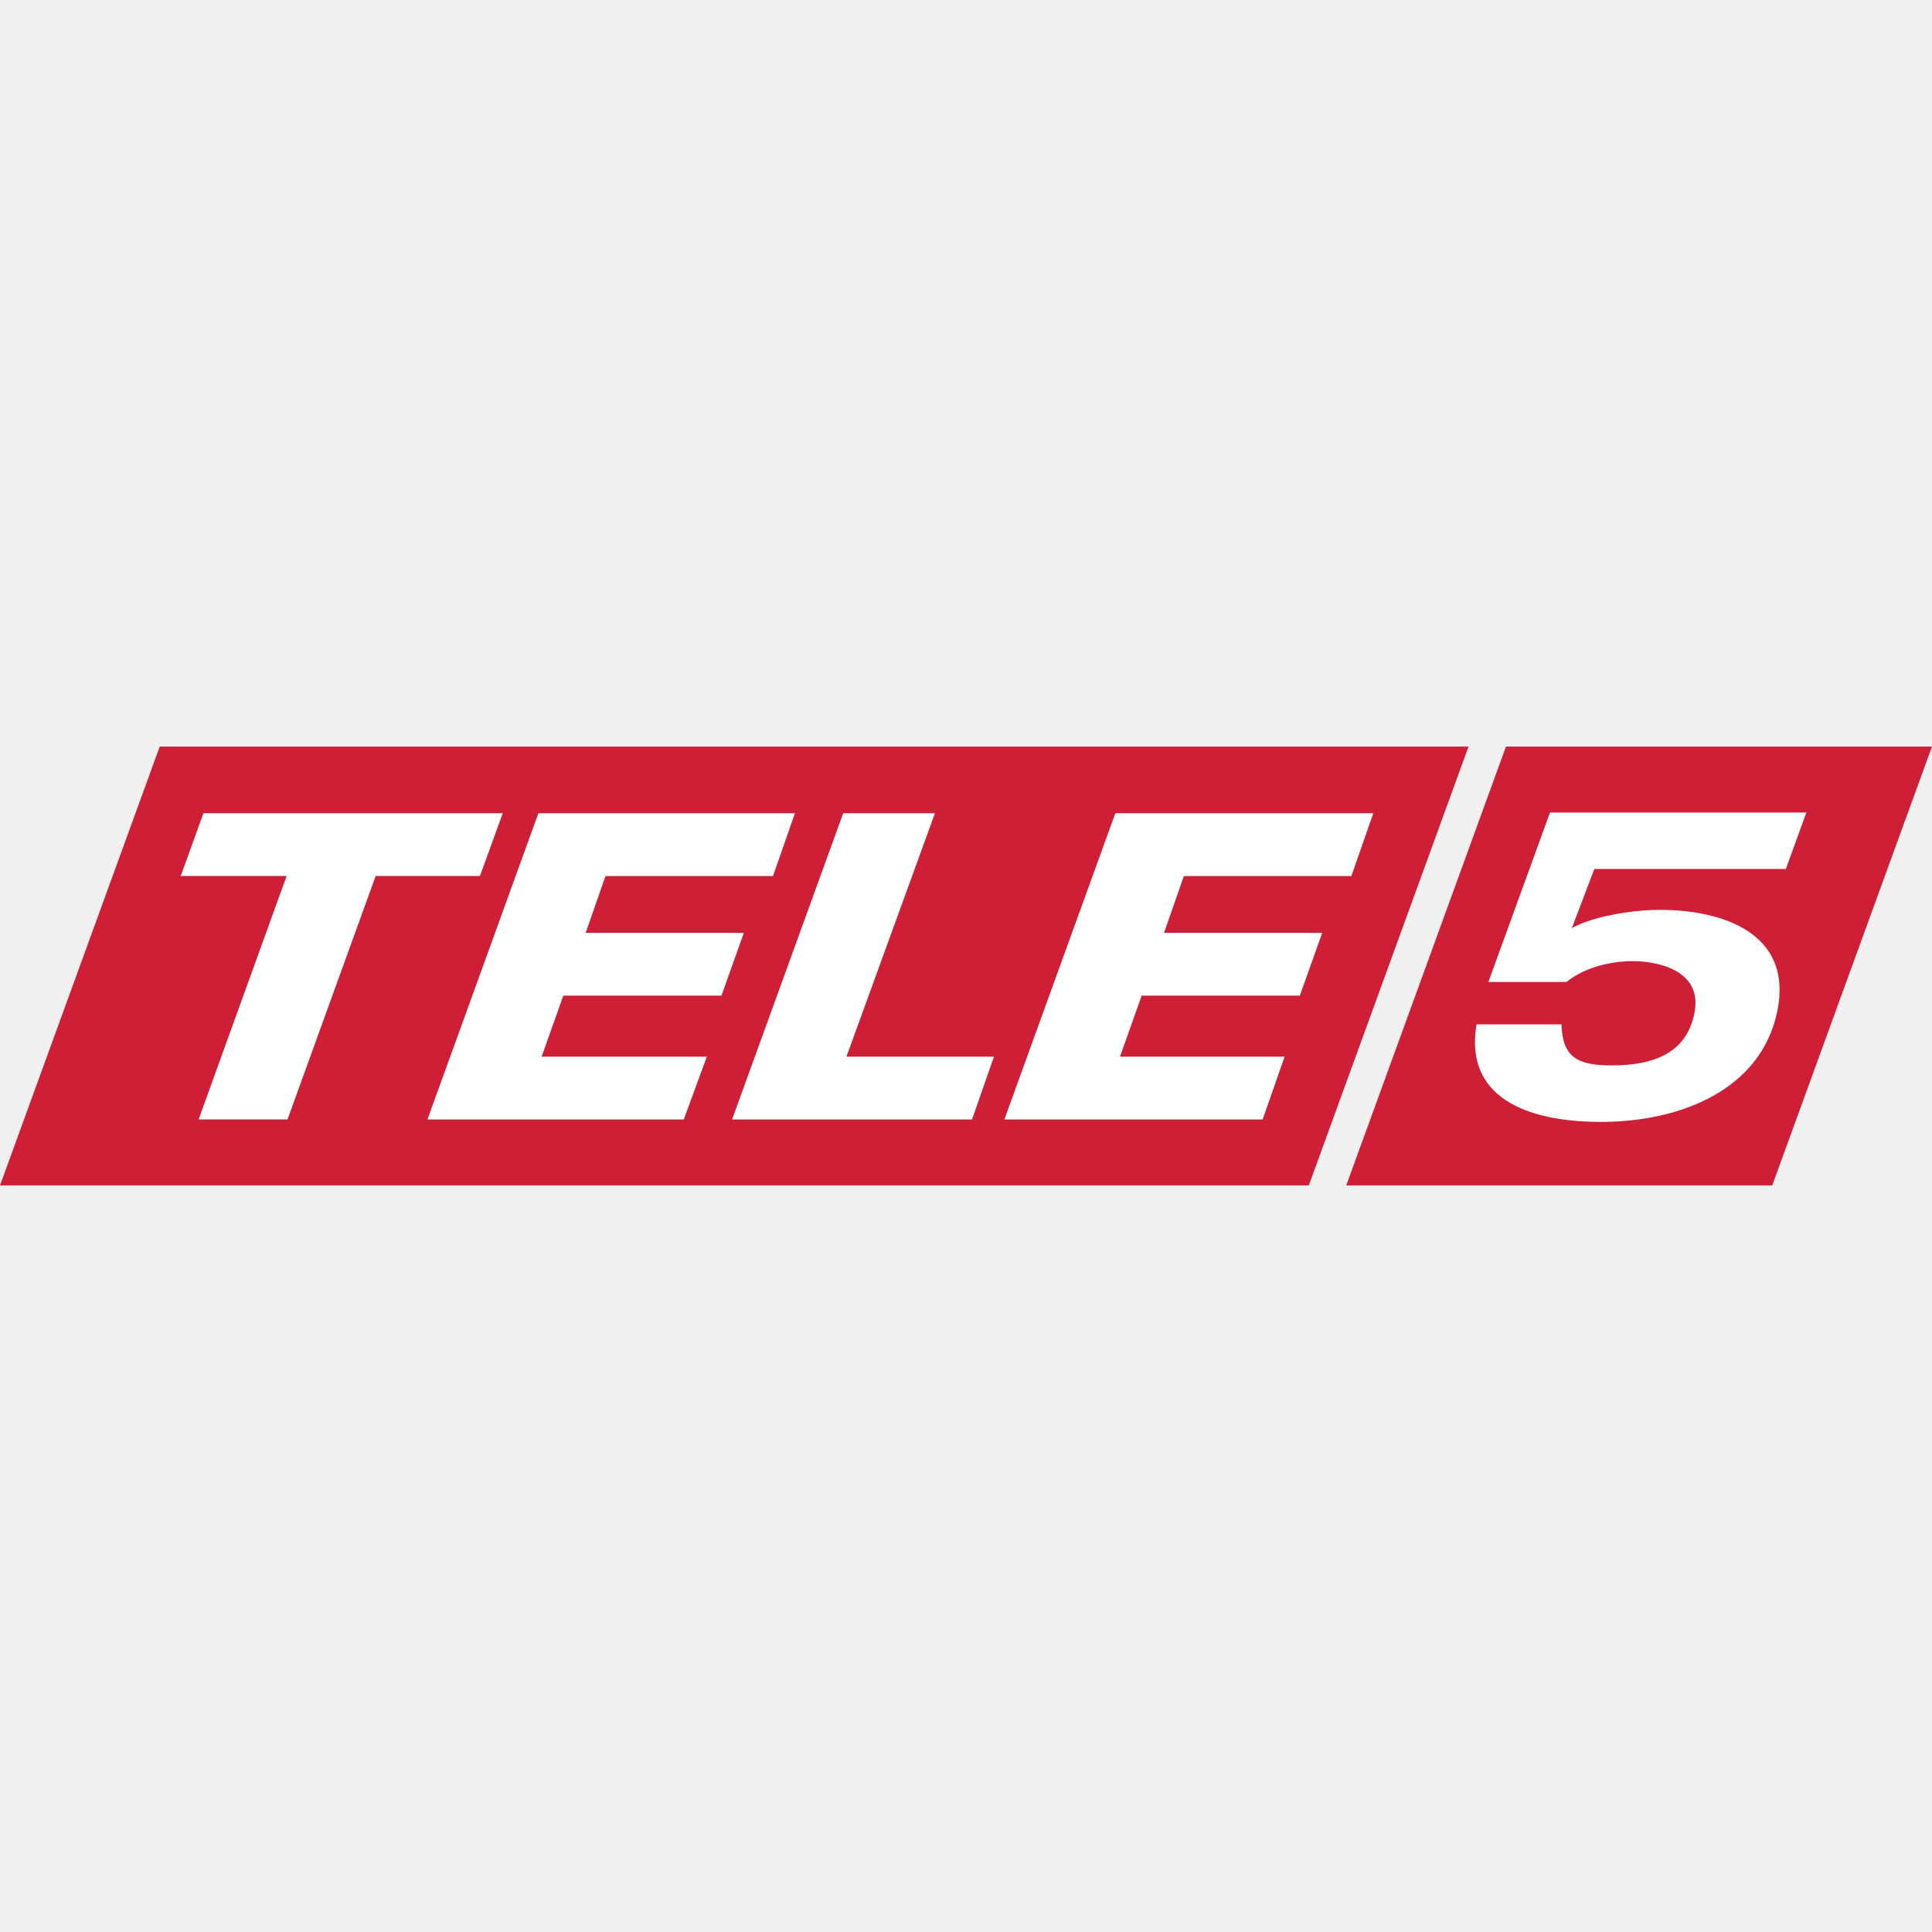
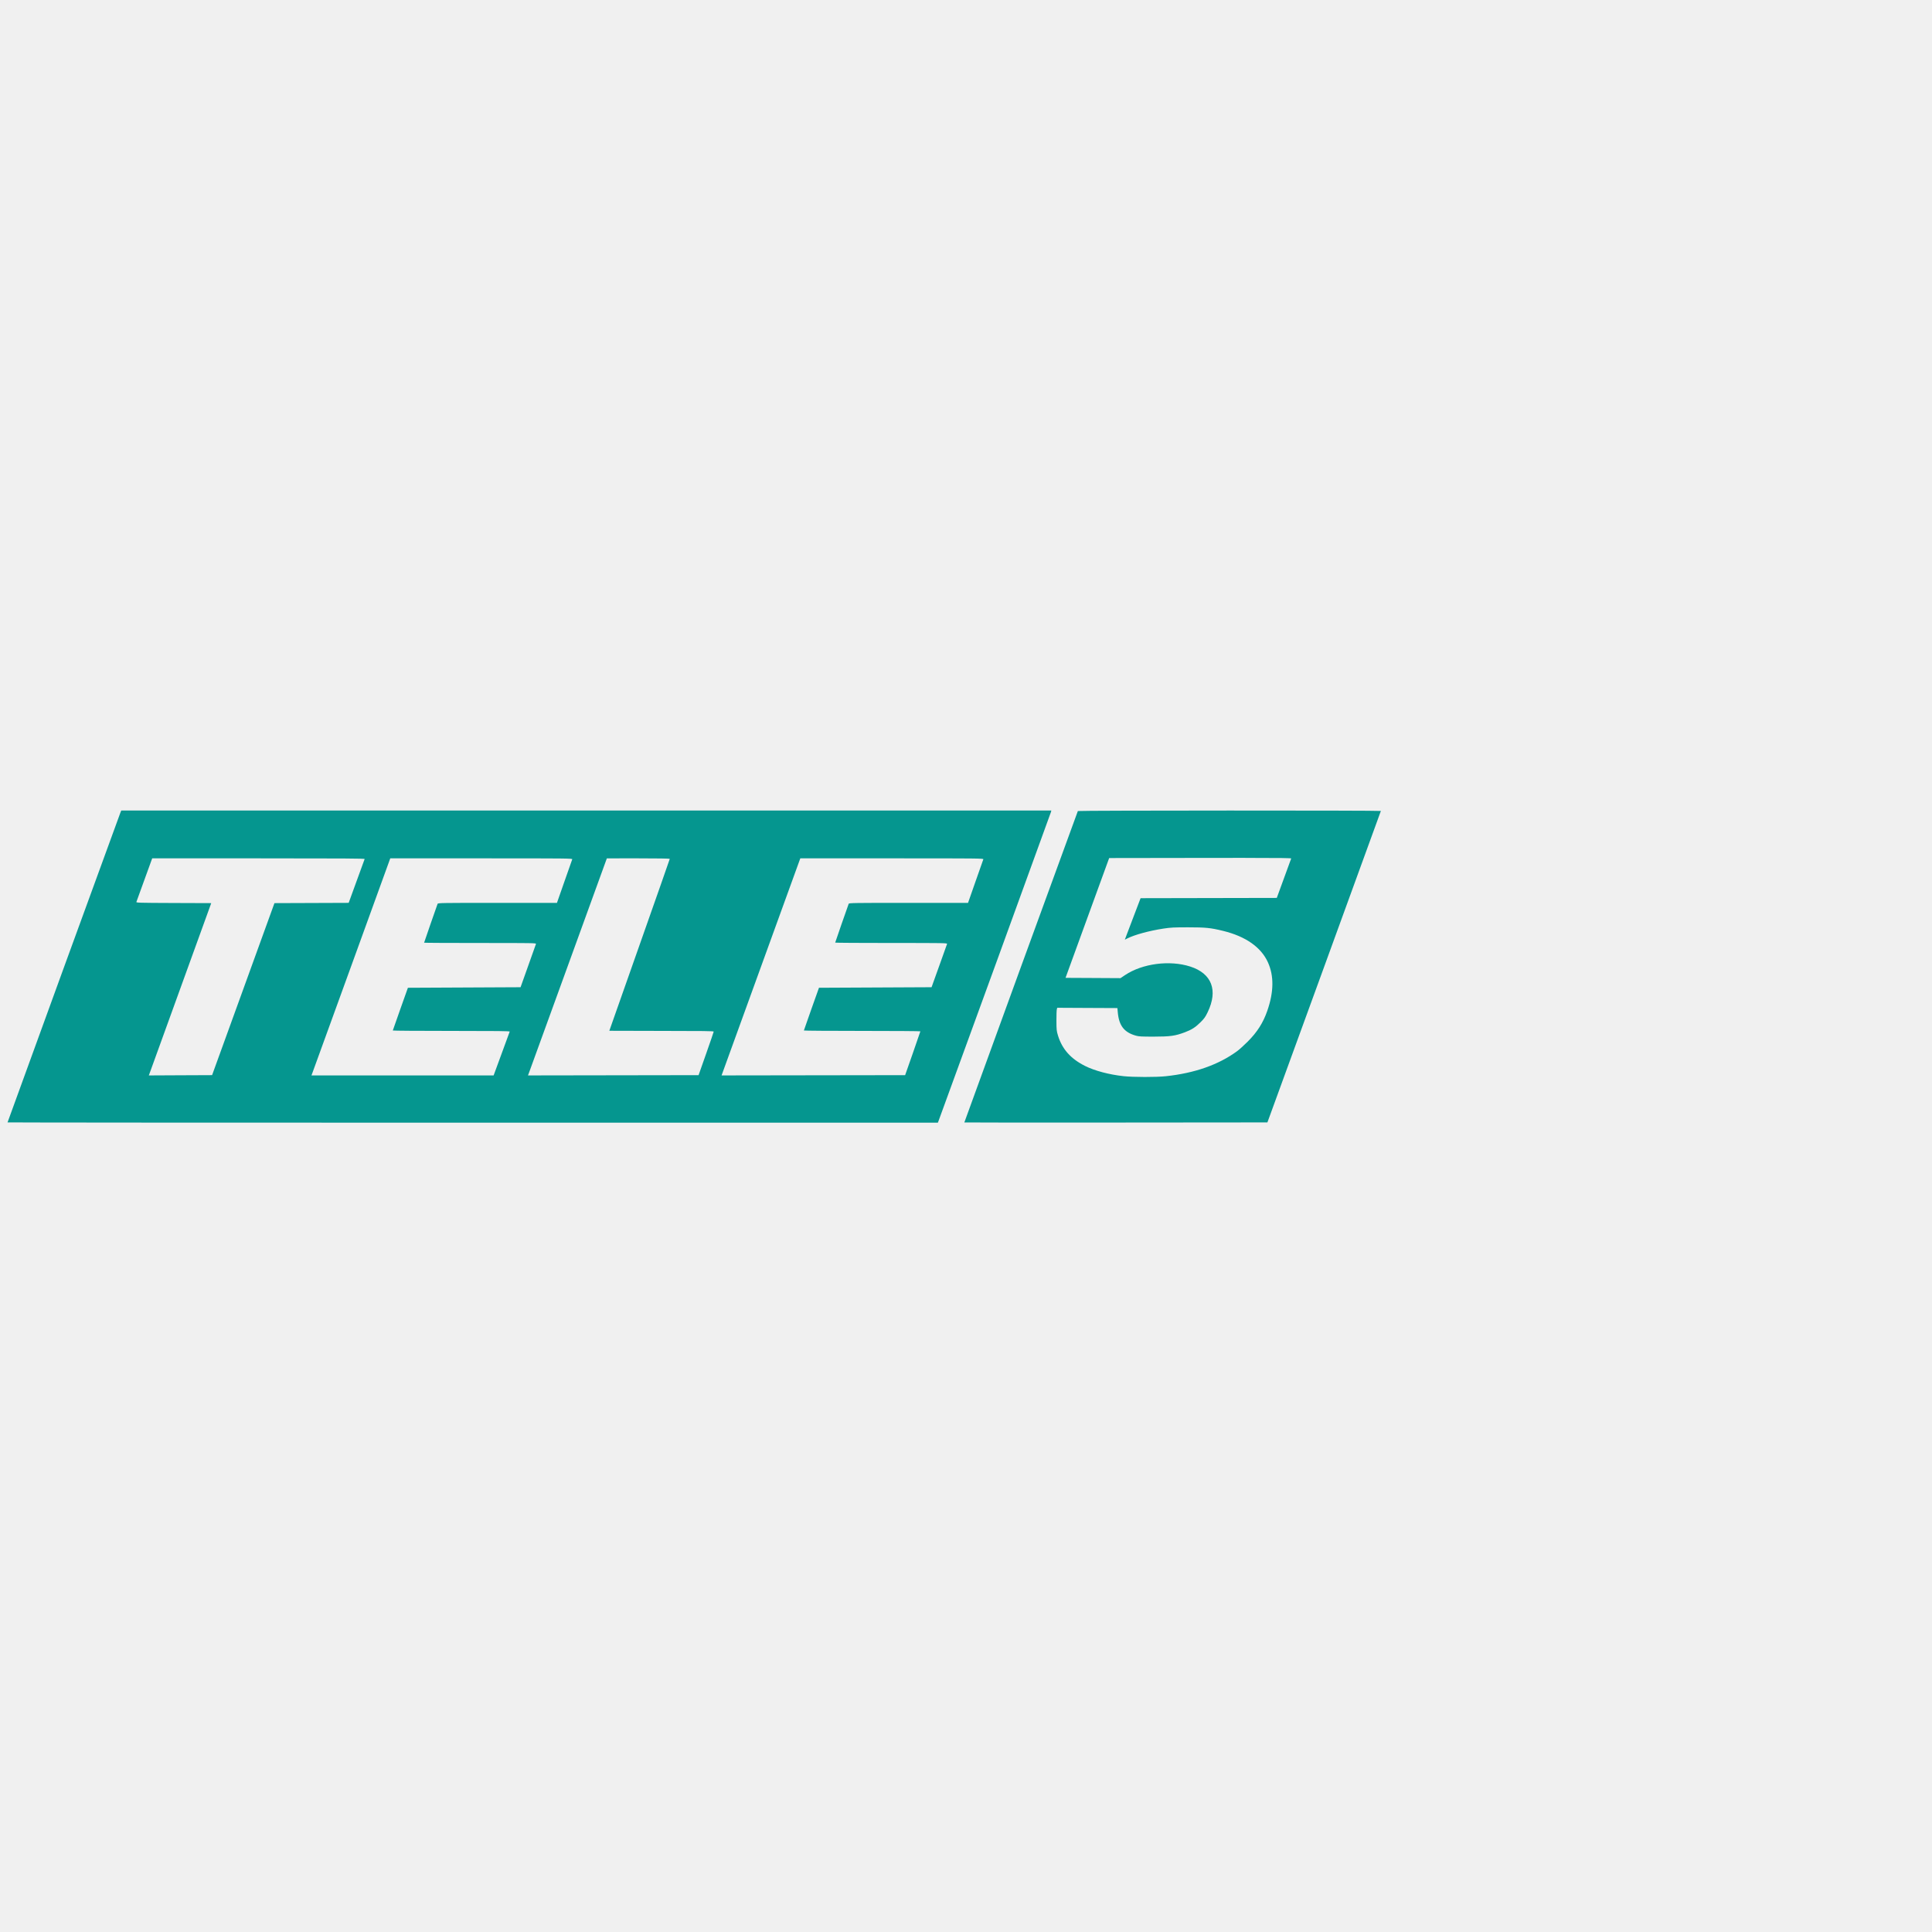
- <svg xmlns="http://www.w3.org/2000/svg" version="1.1" width="256" height="256" viewBox="0 0 72.249 72.249" id="svg2" xml:space="preserve" style="fill-rule:evenodd">
-   <defs id="defs4">
-     <style type="text/css" id="style6" />
-   </defs>
-   <g id="g3618" transform="matrix(0.4182781,0,0,0.4182781,0,27.91829)">
-     <path d="m 158.446,39.238 -38.086,0 14.282,-39.238 38.087,0 z" id="polygon42" style="fill:#ce1f37;fill-opacity:1;fill-rule:nonzero" />
-     <path d="M 117.012,39.238 0,39.238 14.281,-3e-6 l 117.013,0 z" id="polygon40" style="fill:#ce1f37;fill-opacity:1;fill-rule:nonzero" />
-     <path d="m 138.578,5.895 22.922,0 -1.838,5.052 -17.12,0 -2.011,5.282 c 2.105,-1.165 5.775,-1.631 7.864,-1.631 5.624,0 11.953,2.099 10.498,9.091 -1.437,6.917 -8.512,9.869 -15.77,9.869 -5.624,0 -12.292,-1.612 -11.117,-8.72 l 7.6,0 c 0.086,2.875 1.335,3.67 4.49,3.67 4.371,0 6.738,-1.516 7.384,-4.624 0.808,-3.885 -3.279,-4.7 -5.521,-4.7 -1.824,0 -4.247,0.504 -5.898,1.863 l -6.993,0 5.509,-15.151 z" id="path52" style="fill:#ffffff;fill-opacity:1;fill-rule:nonzero" />
-     <path d="m 25.624,11.574 -9.465,0 2.026,-5.612 26.764,0 -2.04,5.612 -9.322,0 -7.882,21.764 -7.949,0 z" id="polygon44" style="fill:#ffffff;fill-opacity:1;fill-rule:nonzero;stroke:none" />
-     <path d="m 48.424,27.727 14.771,0 -2.064,5.612 -22.915,0 9.918,-27.377 22.936,0 -1.959,5.613 -14.976,0 -1.773,5.081 14.141,0 -1.999,5.61 -14.141,0 z" id="polygon46" style="fill:#ffffff;fill-opacity:1;fill-rule:nonzero;stroke:none" />
-     <path d="m 75.675,27.727 13.19,0 -1.961,5.612 -21.453,0 9.934,-27.377 8.203,0 z" id="polygon48" style="fill:#ffffff;fill-opacity:1;fill-rule:nonzero;stroke:none" />
-     <path d="m 100.132,27.727 14.718,0 -1.962,5.612 -23.092,0 9.92,-27.377 23.063,0 -1.959,5.613 -14.976,0 -1.773,5.081 14.141,0 -1.999,5.61 -14.14,0 z" id="polygon50" style="fill:#ffffff;fill-opacity:1;fill-rule:nonzero;stroke:none" />
+ <svg xmlns="http://www.w3.org/2000/svg" version="1.1" width="256" height="256" id="svg2">
+   <defs id="defs6" />
+   <g id="layer2" style="display:inline">
+     <path d="m 16.067,107.4 -0.098,0.237 C 15.829,107.977 1,148.678 1,148.723 c 0,0.021 27.737,0.039 61.638,0.039 l 61.635,0 0.143,-0.382 c 0.784,-2.099 14.828,-40.693 14.853,-40.816 l 0.032,-0.164 -61.617,0 -61.617,0 z m 146.851,0 c -10.033,0.003 -20.071,0.026 -20.096,0.066 -0.045,0.073 -15.042,41.213 -15.042,41.264 0,0.017 9.034,0.024 20.078,0.014 l 20.08,-0.018 7.514,-20.608 c 4.134,-11.334 7.518,-20.633 7.521,-20.663 0.004,-0.04 -10.023,-0.057 -20.055,-0.055 z m 2.087,6.276 c 4.75,0.001 6.106,0.023 6.085,0.077 -0.019,0.05 -0.456,1.246 -0.972,2.658 l -0.938,2.567 -9.023,0.018 -9.023,0.018 -0.86,2.257 c -0.474,1.242 -0.944,2.478 -1.044,2.749 l -0.184,0.492 0.346,-0.173 c 0.947,-0.479 2.905,-1.012 4.749,-1.293 0.994,-0.151 1.385,-0.171 3.277,-0.171 2.345,8.1e-4 2.988,0.065 4.647,0.471 2.992,0.732 5.032,2.161 5.939,4.162 0.817,1.801 0.79,3.921 -0.08,6.426 -0.552,1.591 -1.33,2.817 -2.601,4.089 -0.483,0.484 -1.105,1.046 -1.381,1.249 -2.456,1.807 -5.635,2.927 -9.473,3.334 -1.289,0.137 -4.309,0.132 -5.607,-0.009 -1.899,-0.206 -3.83,-0.721 -5.086,-1.352 -1.907,-0.959 -3.038,-2.23 -3.591,-4.042 -0.18,-0.59 -0.198,-0.746 -0.203,-1.953 -0.003,-0.721 0.021,-1.401 0.052,-1.511 l 0.055,-0.203 3.987,0.021 3.985,0.018 0.052,0.573 c 0.16,1.761 0.842,2.642 2.392,3.081 0.401,0.114 0.746,0.131 2.398,0.13 2.16,-0.003 2.814,-0.094 4.089,-0.573 0.905,-0.34 1.395,-0.652 2.073,-1.322 0.511,-0.505 0.646,-0.695 0.96,-1.347 1.396,-2.9 0.546,-5.127 -2.31,-6.044 -2.721,-0.874 -6.328,-0.406 -8.625,1.122 l -0.619,0.414 -3.641,-0.021 -3.641,-0.018 2.89,-7.937 2.892,-7.937 12.074,-0.018 c 2.413,-0.004 4.374,-0.005 5.958,-0.005 z m -144.839,0.059 14.093,0 c 11.243,0 14.084,0.018 14.057,0.091 -0.019,0.05 -0.503,1.377 -1.074,2.949 l -1.04,2.858 -4.918,0.018 -4.918,0.018 -4.13,11.396 -4.133,11.396 -4.192,0.018 -4.192,0.021 0.234,-0.639 c 0.128,-0.351 1.987,-5.487 4.133,-11.415 l 3.903,-10.777 -4.981,-0.018 c -4.704,-0.018 -4.981,-0.026 -4.934,-0.146 0.038,-0.096 1.468,-4.036 2.021,-5.571 l 0.071,-0.2 z m 31.547,0 12.081,0 c 11.476,0 12.079,0.006 12.031,0.128 -0.028,0.07 -0.495,1.397 -1.038,2.949 l -0.988,2.822 -7.883,0 c -7.441,0 -7.886,0.008 -7.933,0.128 -0.122,0.317 -1.786,5.114 -1.786,5.15 0,0.022 3.344,0.039 7.432,0.039 7.046,0 7.43,0.006 7.389,0.127 -0.024,0.07 -0.492,1.389 -1.042,2.931 l -0.999,2.804 -7.464,0.036 -7.464,0.036 -0.997,2.804 c -0.549,1.542 -1.002,2.828 -1.004,2.858 -0.002,0.03 3.49,0.055 7.76,0.055 6.179,0 7.756,0.019 7.73,0.091 -0.018,0.05 -0.504,1.378 -1.081,2.949 l -1.049,2.856 -12.07,0.003 -12.068,0 0.168,-0.455 c 0.094,-0.25 2.445,-6.722 5.223,-14.382 l 5.05,-13.927 z m 32.867,0 c 2.491,-6.5e-4 4.169,0.026 4.169,0.066 0,0.037 -1.802,5.174 -4.005,11.415 -2.203,6.241 -4.005,11.356 -4.005,11.367 0,0.01 3.113,0.018 6.918,0.018 5.488,0 6.917,0.019 6.913,0.091 -0.002,0.05 -0.454,1.369 -1.004,2.931 l -1.001,2.84 -11.301,0.018 -11.303,0.018 0.13,-0.346 c 0.072,-0.19 2.423,-6.663 5.225,-14.382 l 5.095,-14.034 4.169,-0.003 z m 21.464,0 12.15,0 c 11.543,-2.8e-4 12.15,0.006 12.102,0.128 -0.028,0.07 -0.495,1.397 -1.038,2.949 l -0.988,2.822 -7.883,0 c -7.28,0 -7.888,0.009 -7.931,0.121 -0.147,0.383 -1.789,5.108 -1.789,5.147 0,0.026 3.344,0.048 7.432,0.048 7.046,0 7.432,0.006 7.391,0.127 -0.023,0.07 -0.494,1.389 -1.047,2.931 l -1.006,2.804 -7.46,0.036 -7.459,0.036 -0.999,2.804 c -0.55,1.542 -1,2.828 -1.001,2.858 -9.9e-4,0.03 3.471,0.055 7.717,0.055 4.245,0 7.72,0.025 7.719,0.055 -7.3e-4,0.03 -0.455,1.349 -1.01,2.931 l -1.01,2.876 -12.161,0.018 -12.161,0.018 0.667,-1.839 c 0.366,-1.011 2.714,-7.483 5.216,-14.382 l 4.549,-12.543 z" id="path3011" style="fill:#05968f;fill-opacity:1" />
+   </g>
+   <g id="layer1" style="display:none">
+     <path d="m 186.632,107.473 -0.07,0.2 c -0.04,0.11 -3.408,9.343 -7.482,20.517 -4.075,11.174 -7.424,20.374 -7.444,20.444 -0.034,0.121 1.652,0.127 34.66,0.127 l 34.696,0 7.487,-20.553 c 4.118,-11.304 7.503,-20.594 7.521,-20.644 0.026,-0.073 -6.939,-0.091 -34.667,-0.091 l -34.701,0 z m 11.148,2.342 c 5.831,-4.2e-4 13.87,0.001 22.711,0.006 l 32.15,0.018 -6.649,18.241 c -3.657,10.033 -6.649,18.25 -6.649,18.26 -0.004,0.055 -64.302,0.009 -64.302,-0.045 0,-0.066 13.243,-36.434 13.281,-36.471 0.006,-0.006 3.629,-0.009 9.46,-0.009 z m 23.744,3.768 -5.218,14.45 c -2.87,7.947 -5.238,14.505 -5.264,14.571 -0.043,0.111 0.494,0.118 7.262,0.096 8.103,-0.027 7.763,-0.009 9.797,-0.53 5.308,-1.359 9.8,-5.239 12.698,-10.966 1.929,-3.813 2.921,-7.809 2.626,-10.586 -0.395,-3.721 -2.463,-5.926 -6.367,-6.788 l -0.885,-0.196 -7.325,-0.025 -7.323,-0.025 z m -26.297,0.006 c -2.985,0 -3.208,0.009 -3.254,0.127 -0.063,0.162 -2.453,6.772 -3.061,8.465 -0.252,0.701 -2.019,5.594 -3.925,10.873 -1.907,5.279 -3.466,9.612 -3.466,9.63 0,0.018 1.446,0.024 3.213,0.014 l 3.213,-0.018 2.21,-6.117 c 1.215,-3.364 2.242,-6.191 2.282,-6.281 l 0.075,-0.164 5.862,0 c 4.643,0 5.864,0.019 5.862,0.091 -0.001,0.05 -1.012,2.885 -2.246,6.299 l -2.246,6.208 3.225,0 3.222,0 0.107,-0.309 c 0.099,-0.285 10.296,-28.521 10.375,-28.727 0.028,-0.073 -0.62,-0.088 -3.193,-0.073 l -3.229,0.018 -2.005,5.553 -2.005,5.553 -5.921,0 c -3.257,0 -5.904,-0.025 -5.885,-0.057 0.042,-0.067 3.909,-10.768 3.96,-10.957 0.032,-0.12 -0.153,-0.127 -3.17,-0.127 z m 30.773,5.425 3.156,0.003 c 3.001,0.003 3.19,0.01 3.848,0.164 1.722,0.403 2.841,1.276 3.318,2.59 0.519,1.43 0.365,3.29 -0.489,5.93 -0.998,3.085 -2.164,5.063 -4.042,6.861 -1.471,1.409 -3.243,2.324 -5.15,2.656 -0.519,0.09 -1.299,0.112 -3.95,0.112 l -3.302,0 0.216,-0.601 c 0.119,-0.33 1.608,-4.451 3.306,-9.157 l 3.088,-8.556 z" id="path2997" style="fill:#a8a9ad;fill-opacity:1;display:inline" />
  </g>
</svg>
